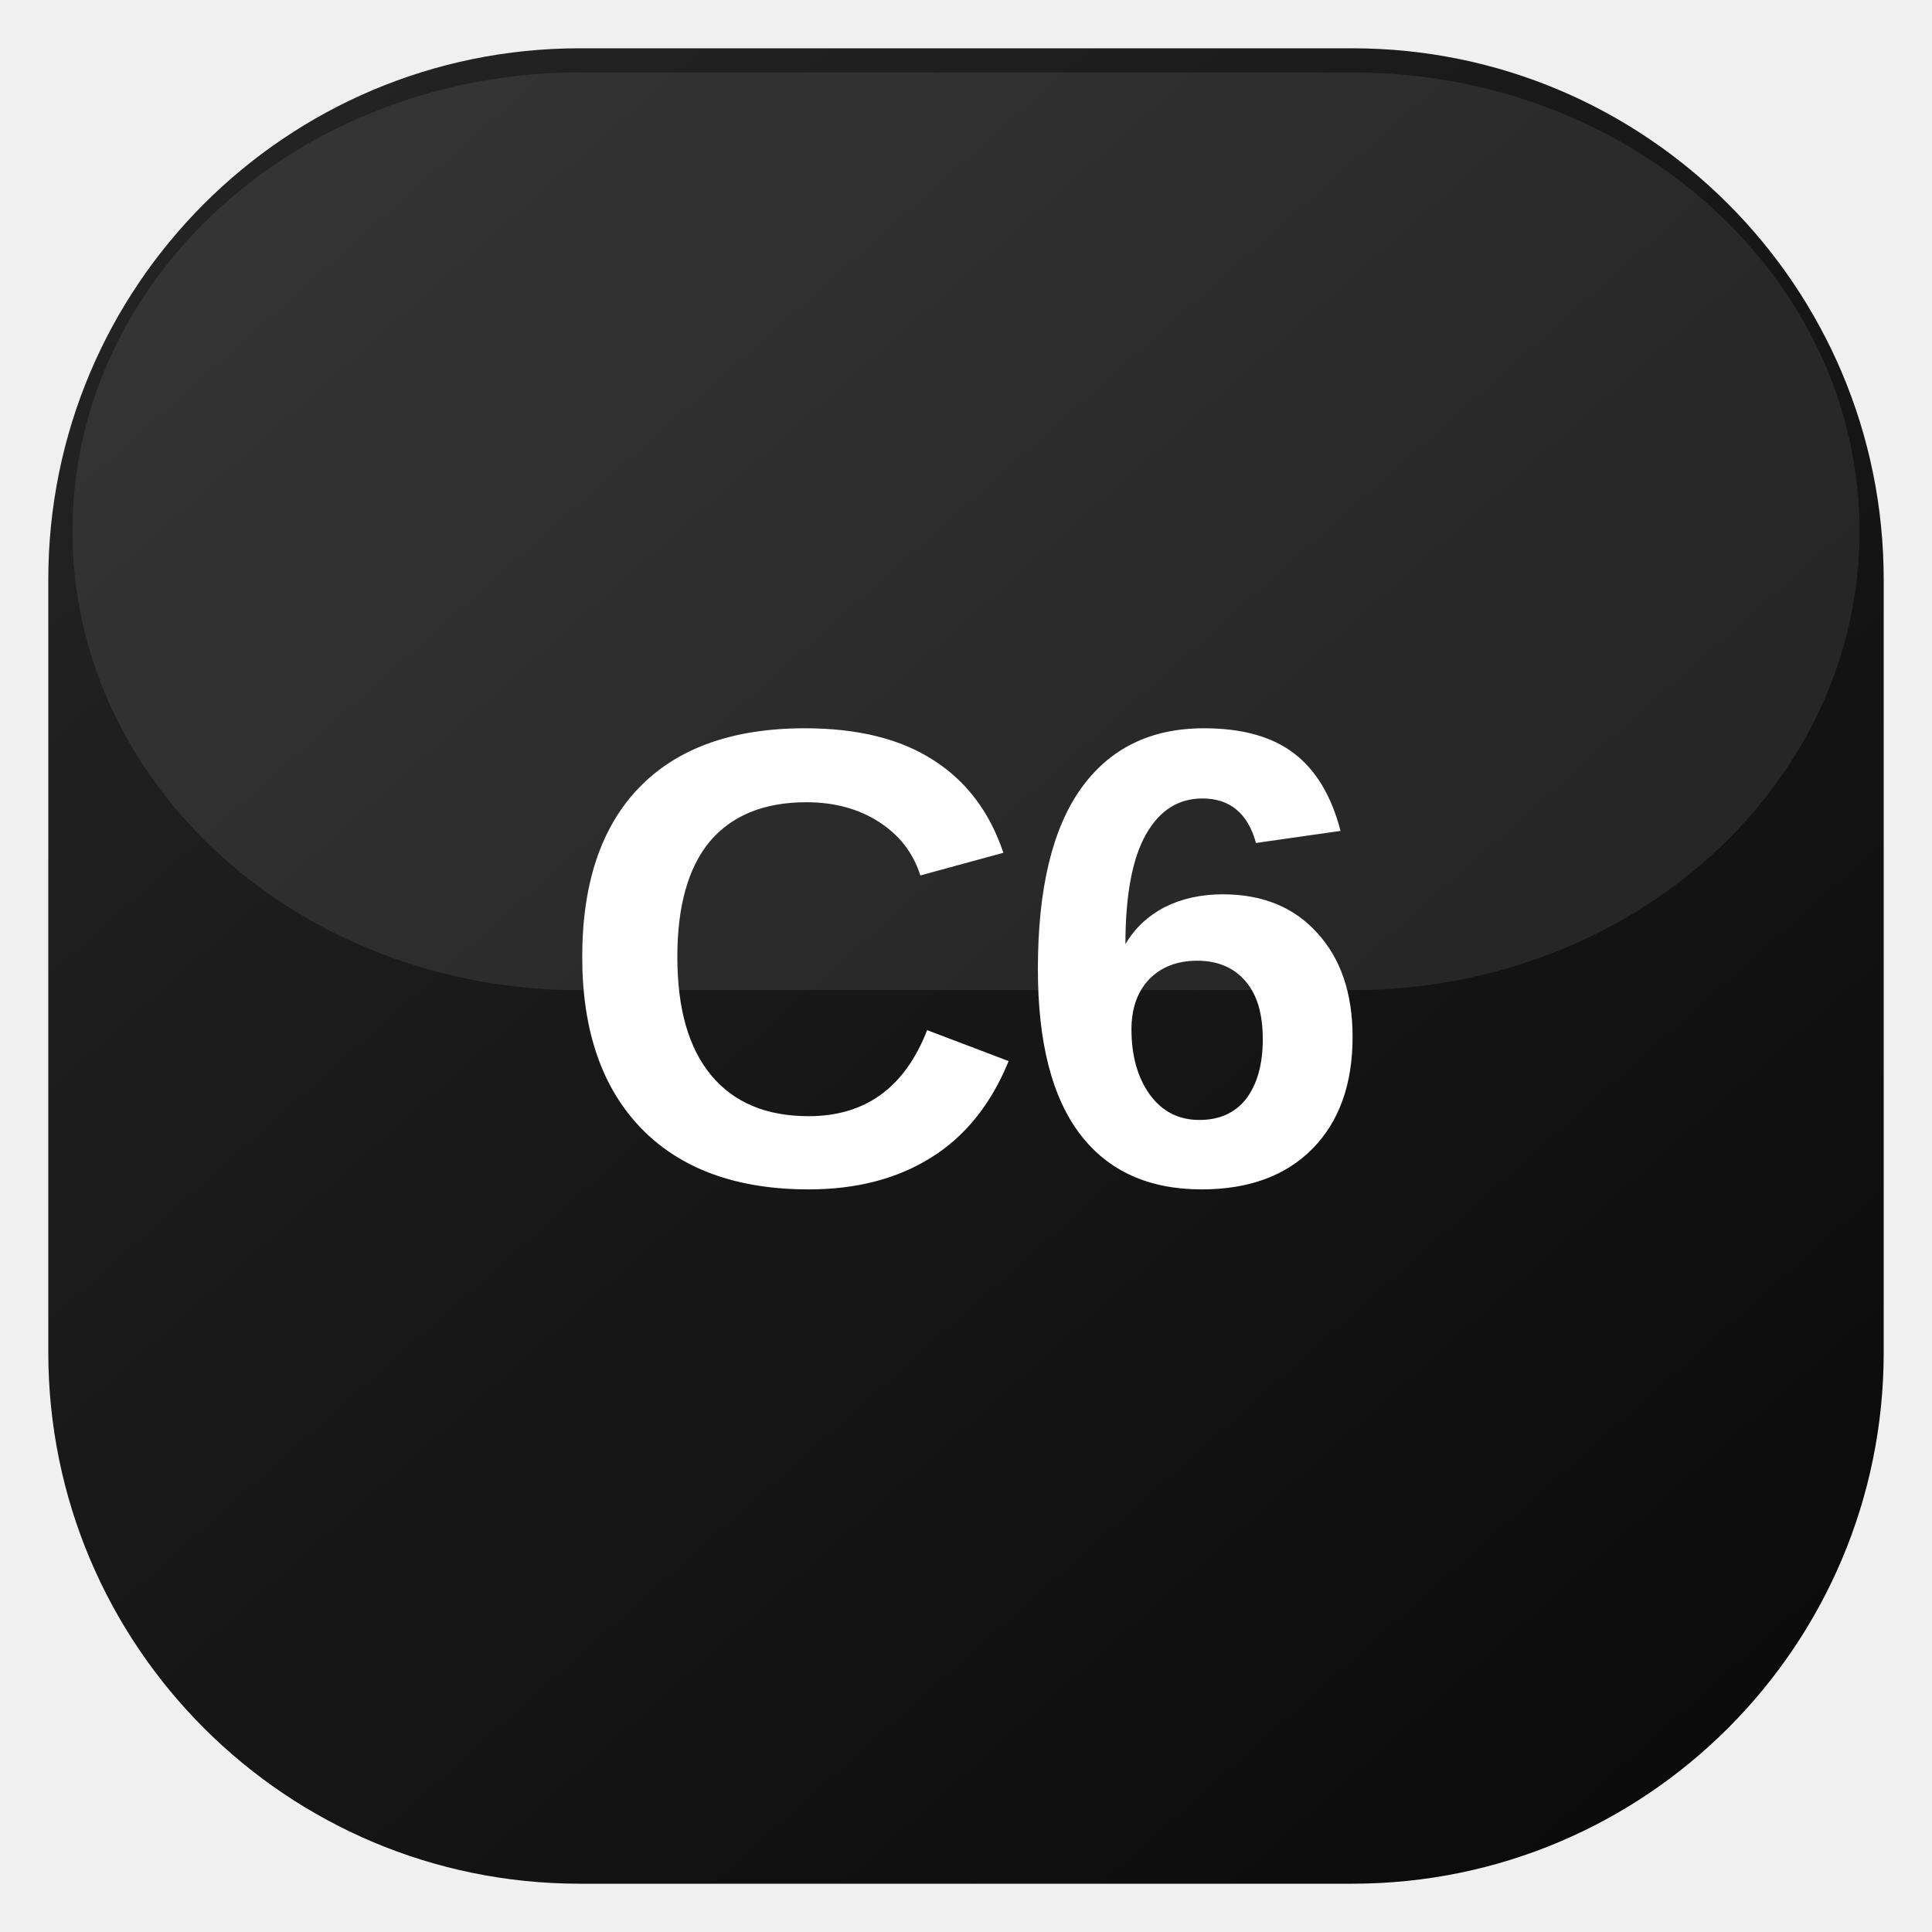
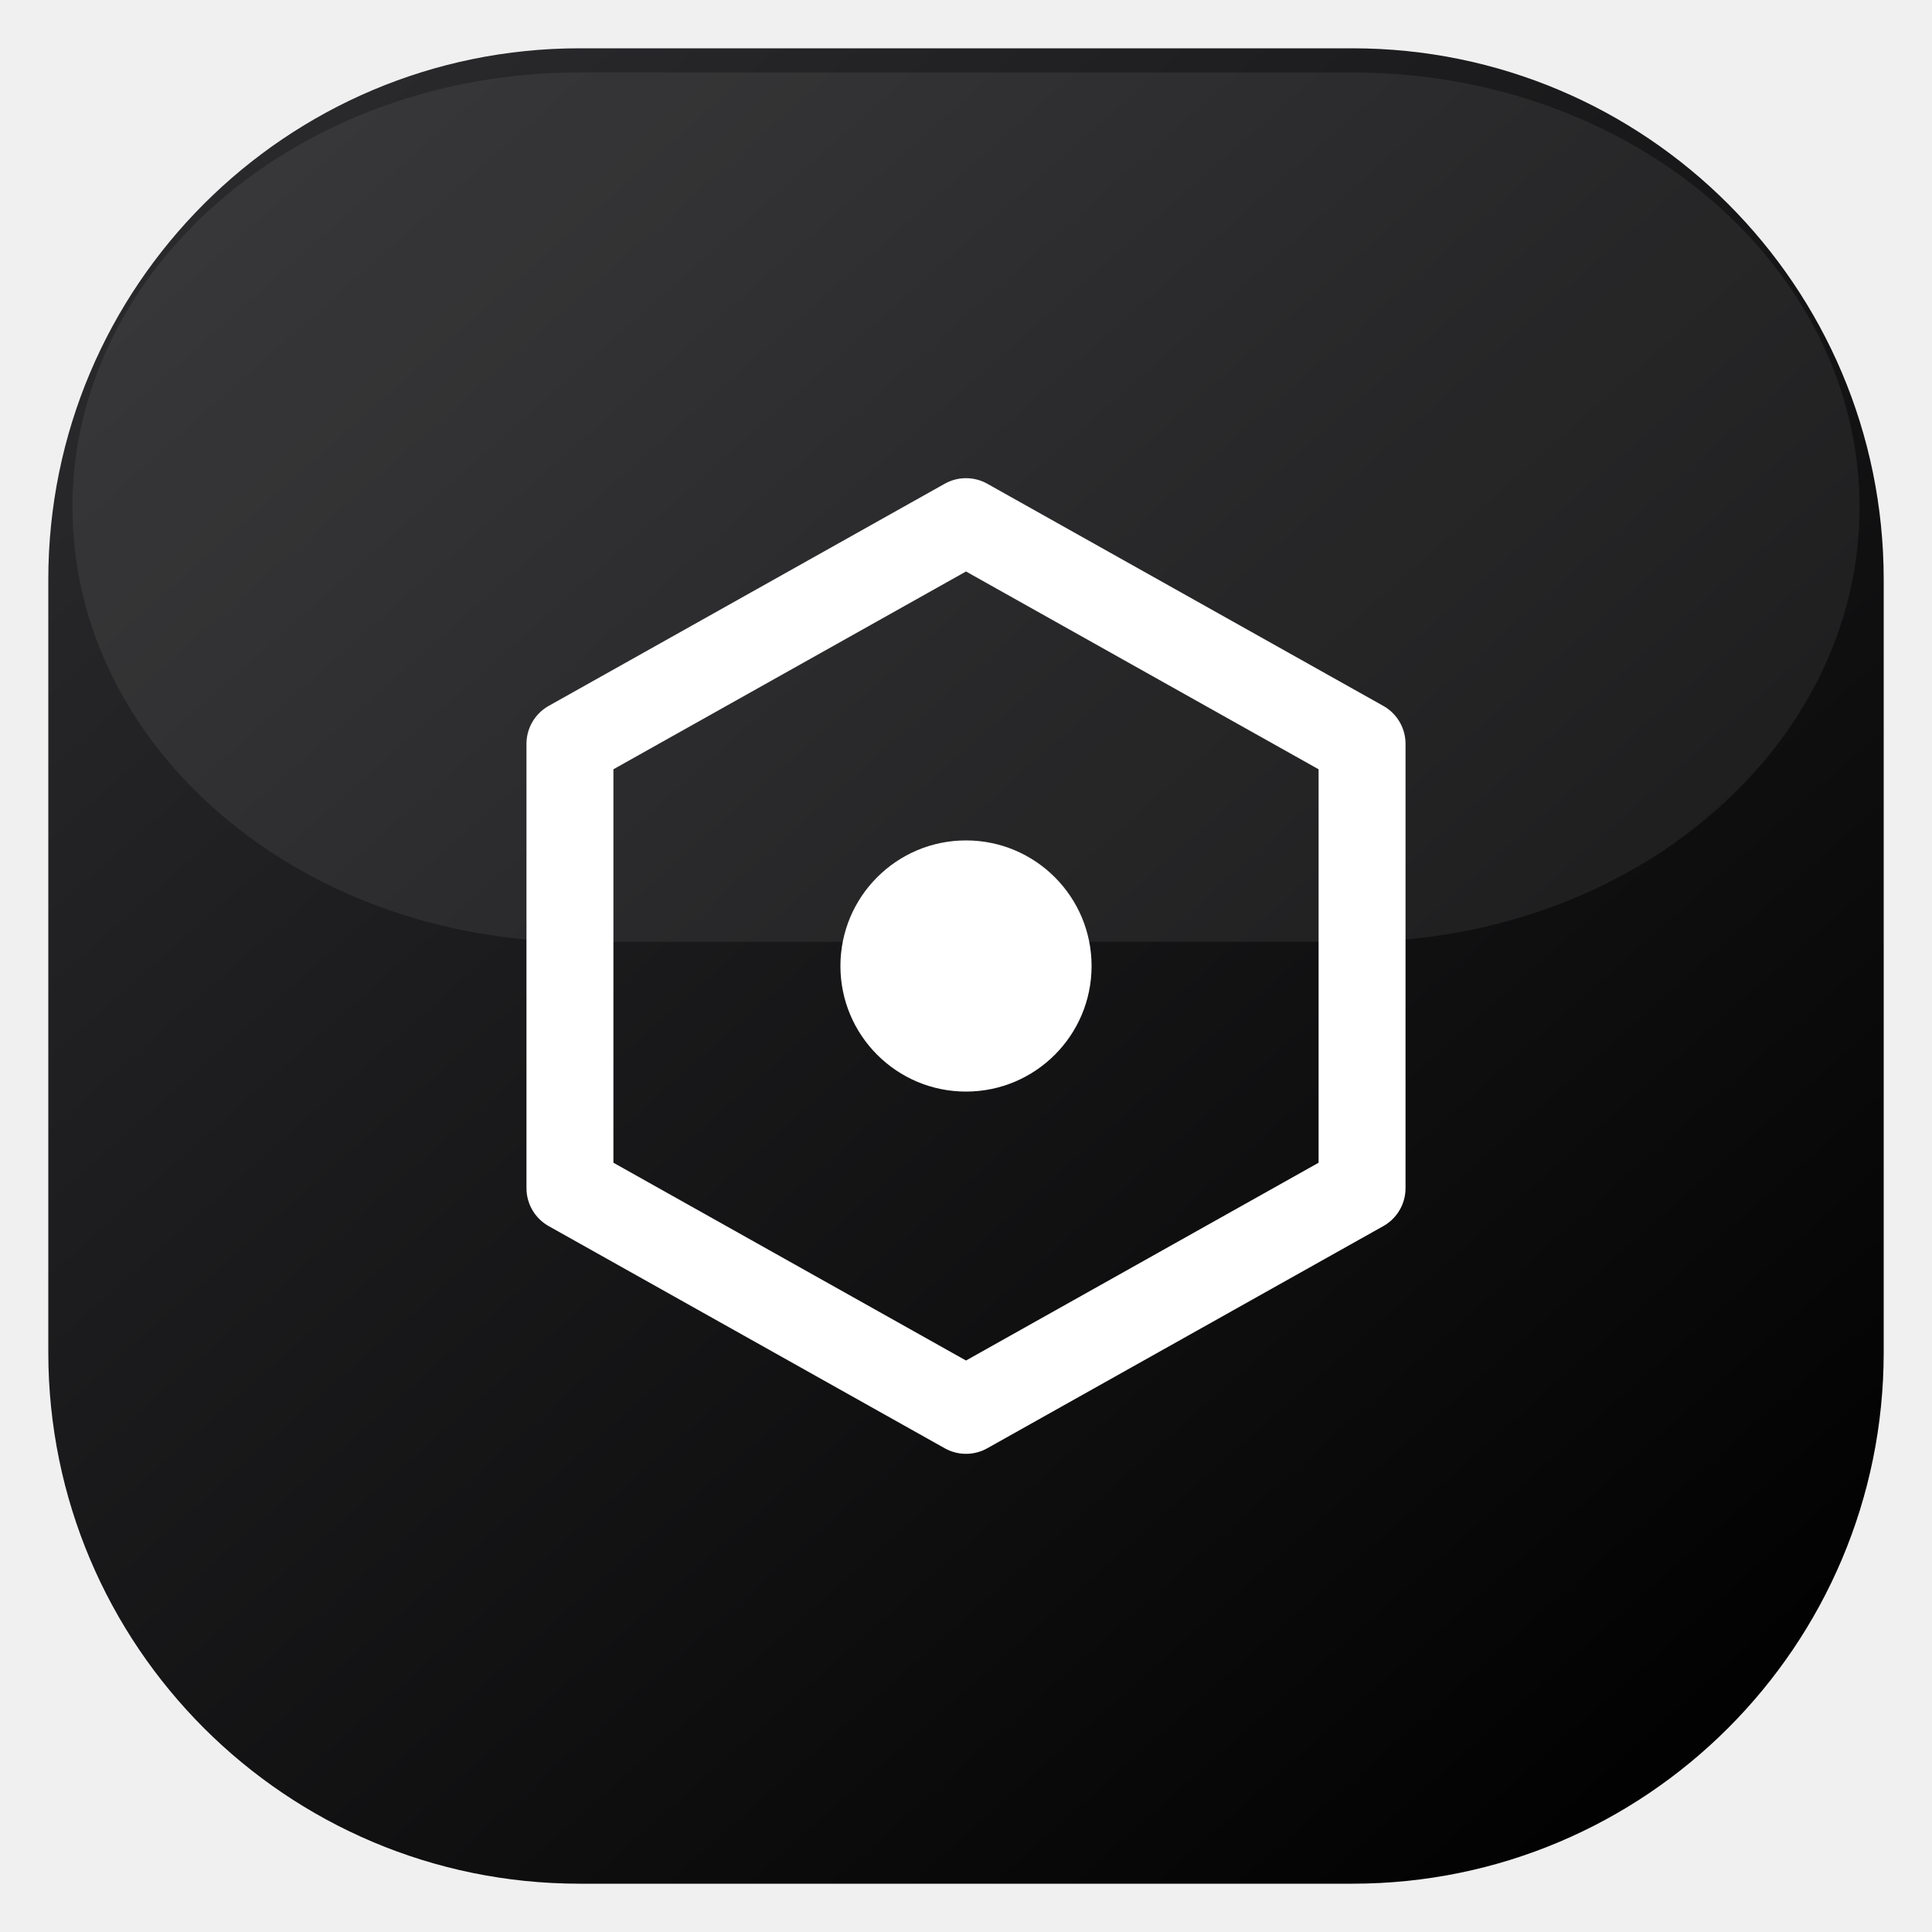
<svg xmlns="http://www.w3.org/2000/svg" width="40" height="40" viewBox="0 0 40 40" fill="none" role="img" aria-label="c6">
  <defs>
    <linearGradient id="g-c6" x1="4" y1="2" x2="36" y2="38" gradientUnits="userSpaceOnUse">
-       <stop offset="0" stop-color="#1B1B1B" />
+       <stop offset="0" stop-color="#2B2B2E" />
      <stop offset="1" stop-color="#000000" />
    </linearGradient>
  </defs>
  <rect x="1" y="1" width="38" height="38" rx="11" fill="url(#g-c6)" />
-   <rect x="1" y="1" width="38" height="38" rx="11" fill="white" fill-opacity="0.04" />
-   <rect x="1.5" y="1.5" width="37" height="19" rx="10.5" fill="white" fill-opacity="0.08" />
-   <text x="20" y="24.5" text-anchor="middle" font-family="Sora, Arial, sans-serif" font-weight="700" font-size="13.5" letter-spacing="-0.02em" fill="#FFFFFF">C6</text>
+   <rect x="1.5" y="1.5" width="37" height="18" rx="10.5" fill="white" fill-opacity="0.07" />
+   <g transform="translate(8,8)" color="#FFFFFF">
+     <path d="M12 2.8L20.2 7.4V16.6L12 21.2L3.8 16.6V7.4L12 2.8Z" stroke="currentColor" stroke-width="1.8" stroke-linejoin="round" fill="none" />
+     <circle cx="12" cy="12" r="2.6" fill="currentColor" />
+   </g>
</svg>
